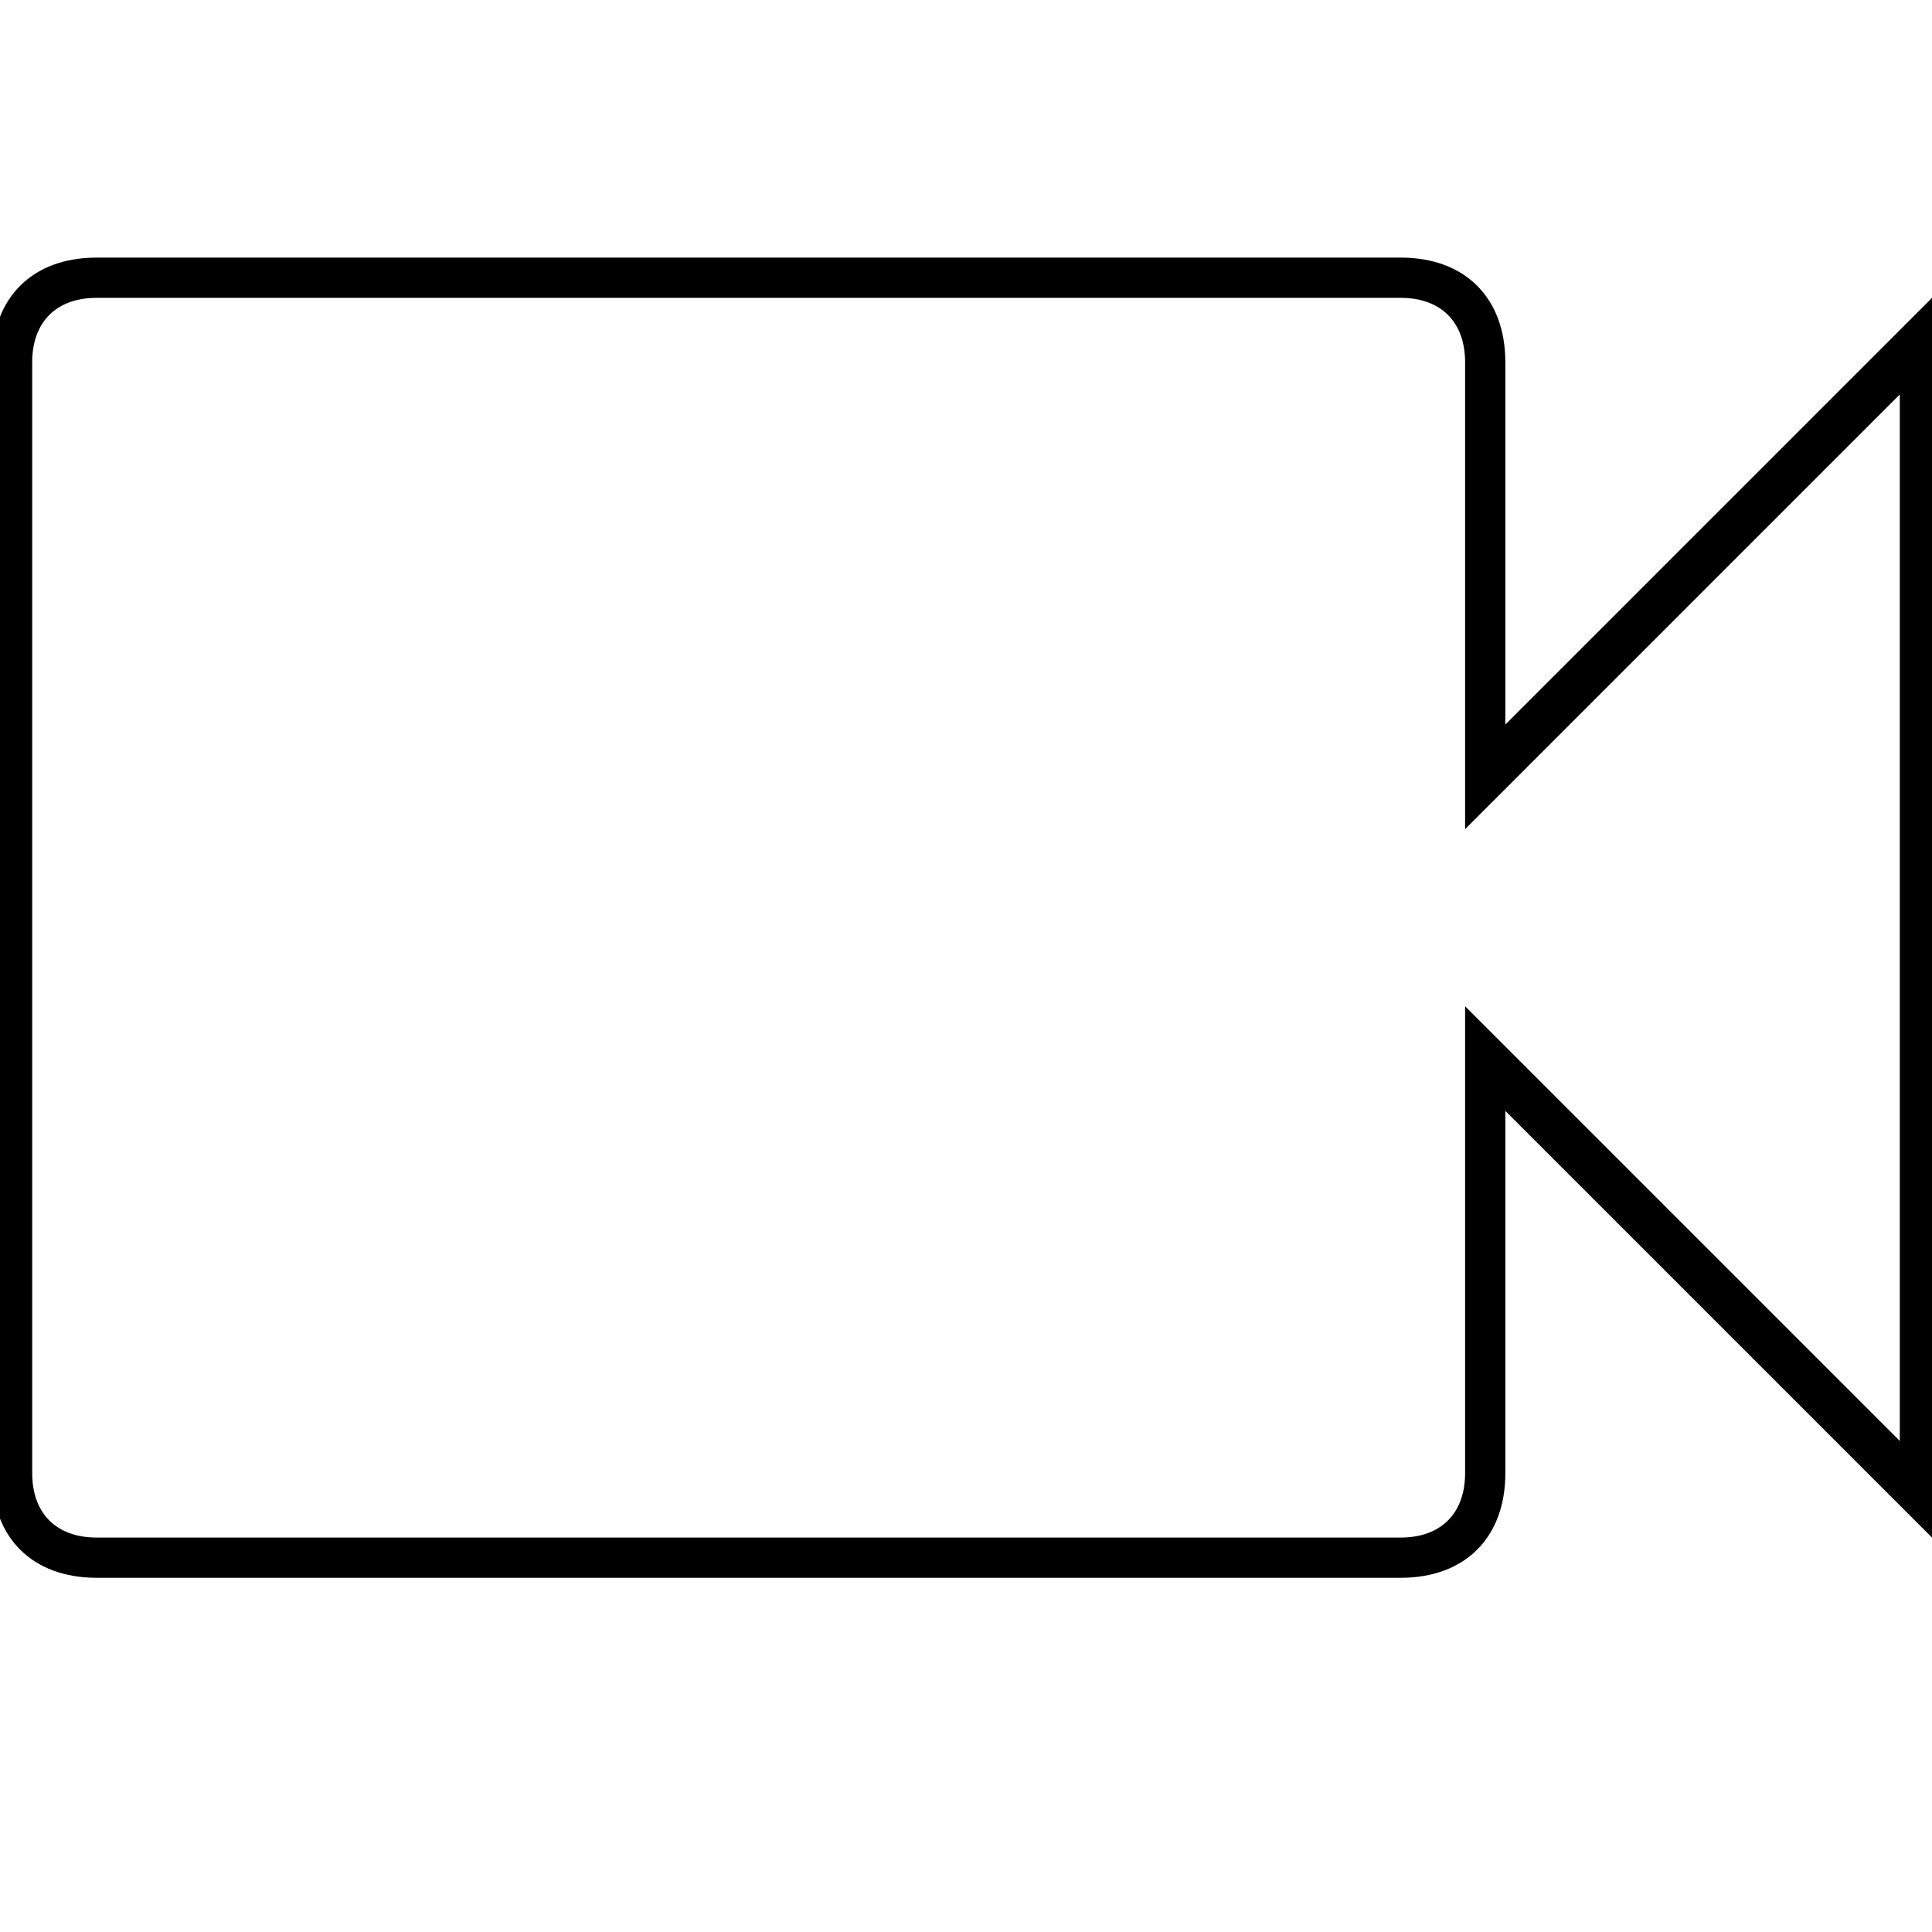
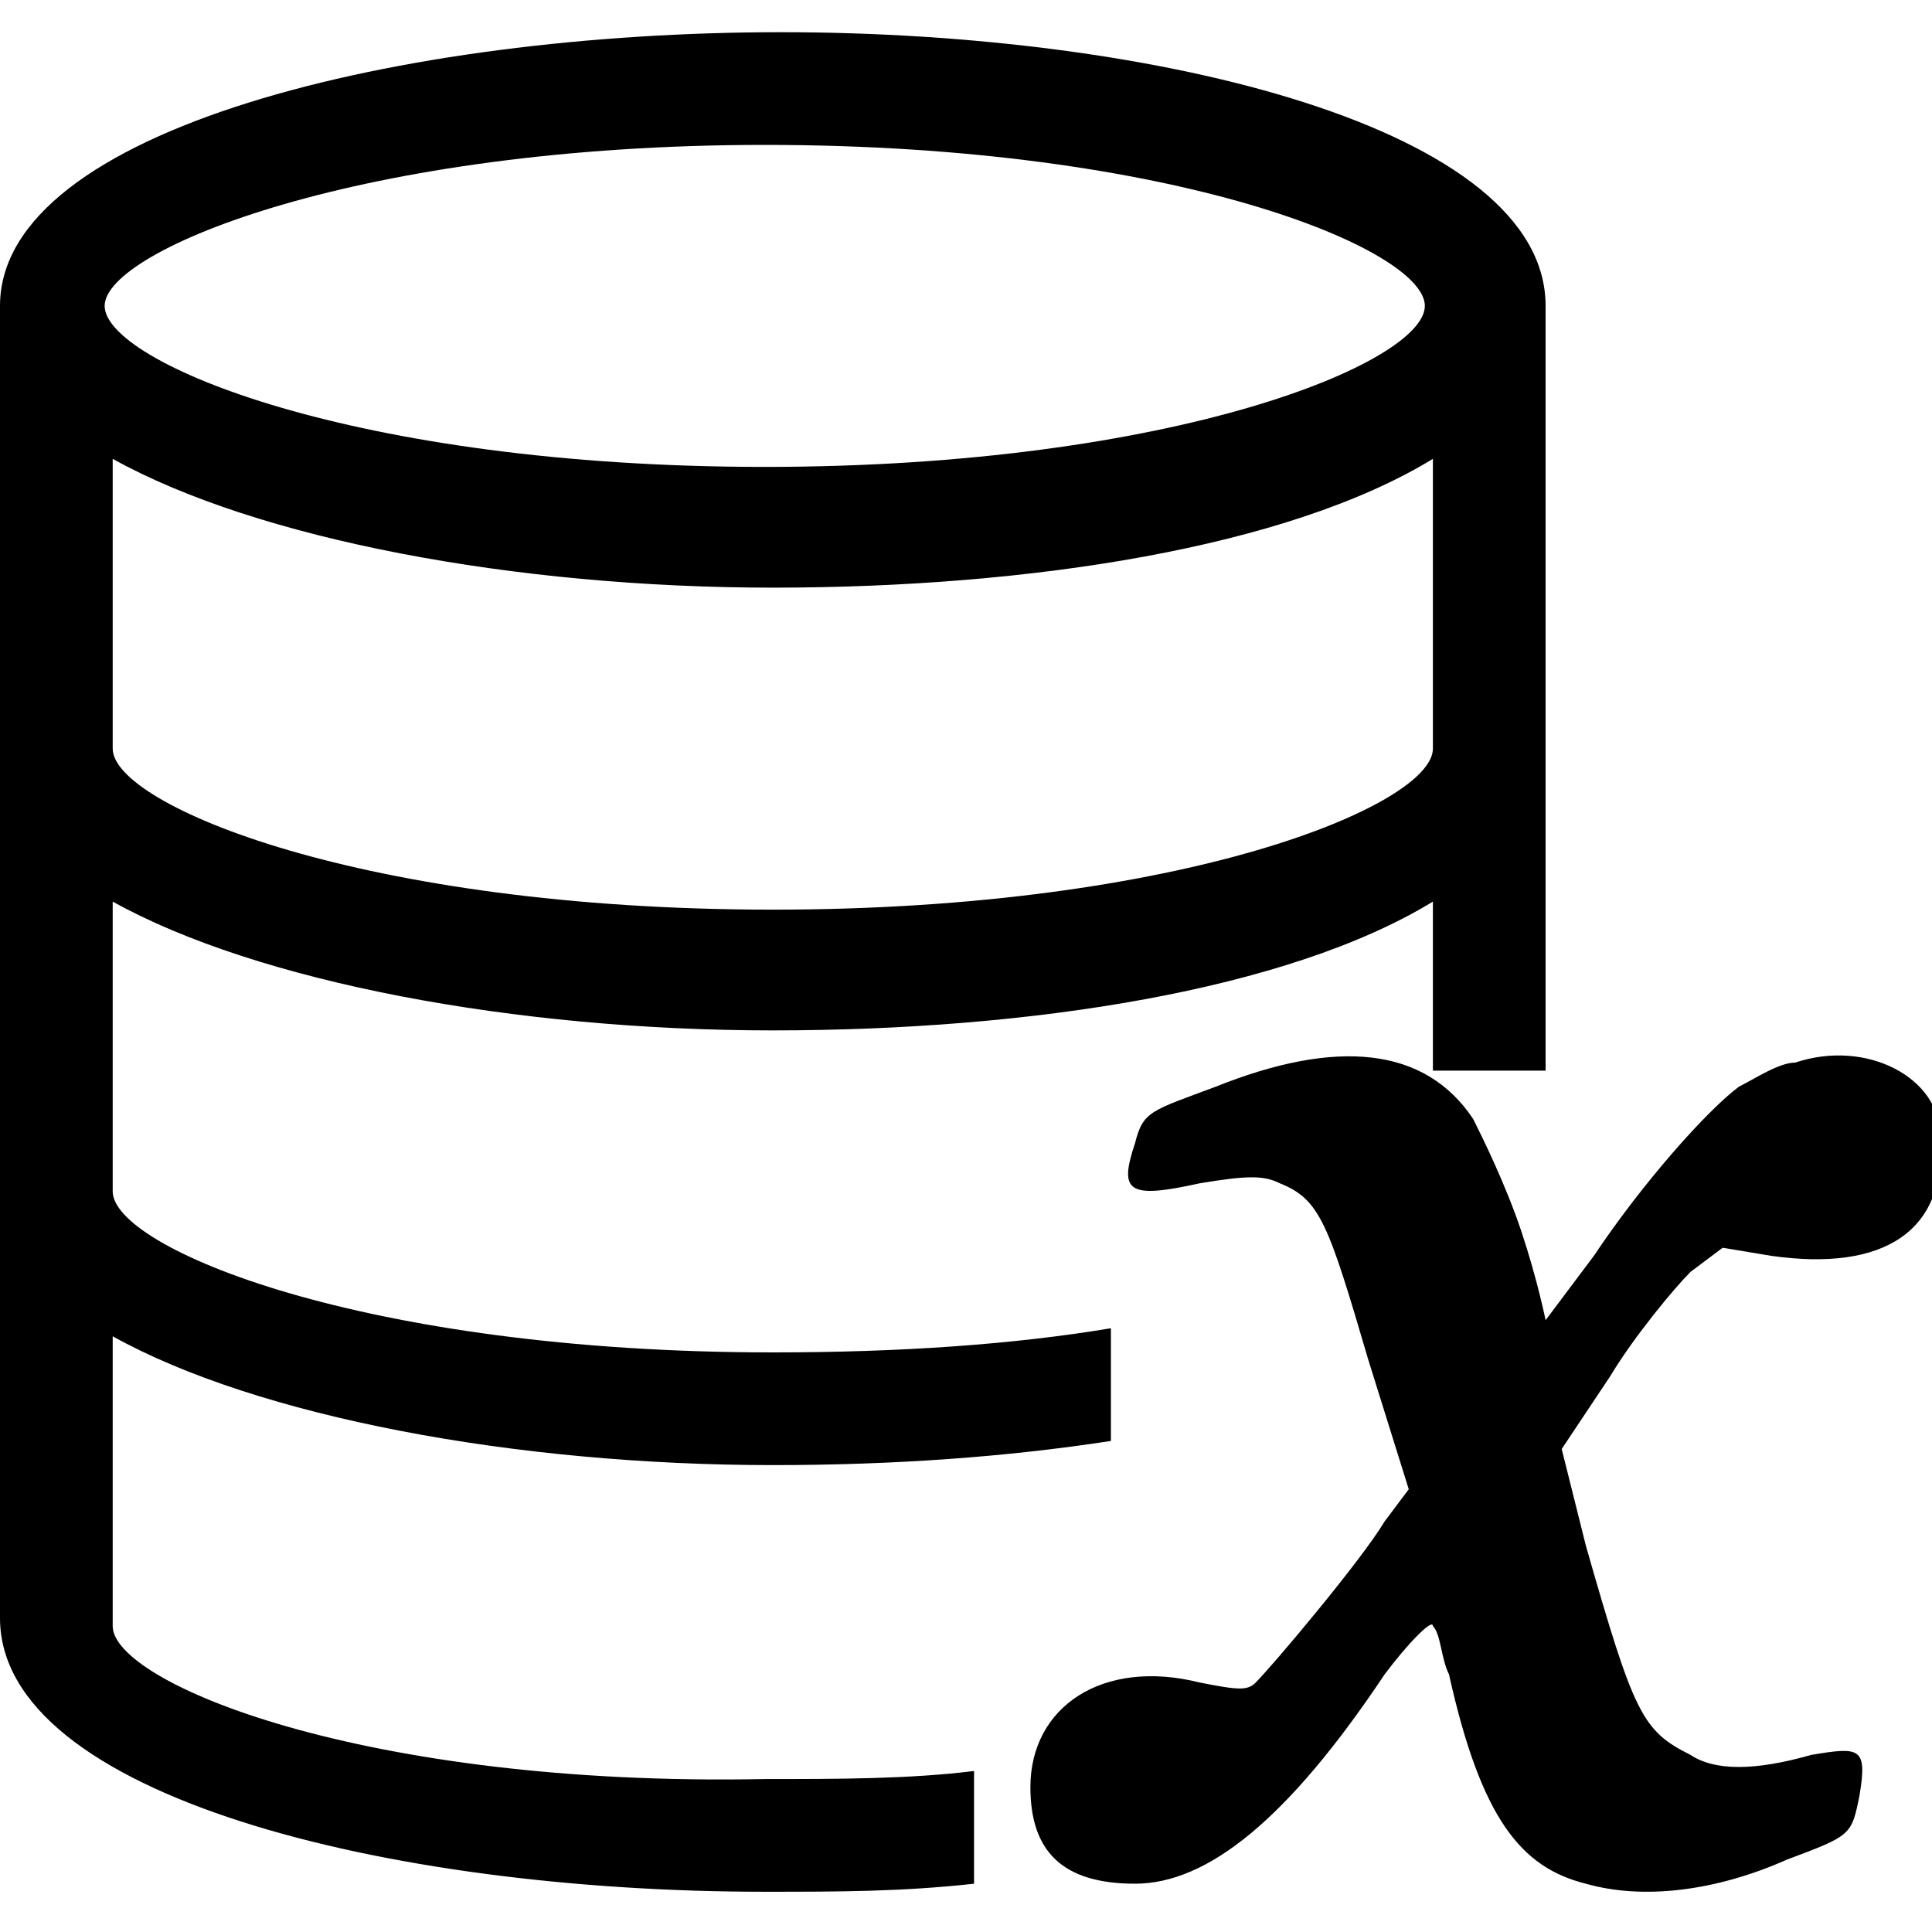
<svg xmlns="http://www.w3.org/2000/svg" version="1.1" id="Layer_1" x="0px" y="0px" viewBox="0 0 24 24" style="enable-background:new 0 0 24 24;" xml:space="preserve">
-   <path d="M18.7,9V4.5c0-0.8-0.5-1.3-1.3-1.3H1.2c-0.8,0-1.3,0.5-1.3,1.3v13.8c0,0.8,0.5,1.3,1.3,1.3h16.2c0.8,0,1.3-0.5,1.3-1.3v-4.5  l5.2,5.2l0.2,0.2V3.6L18.7,9z M23.6,4.9v13l-5.4-5.4v5.8c0,0.5-0.3,0.8-0.8,0.8H1.2c-0.5,0-0.8-0.3-0.8-0.8V4.5  c0-0.5,0.3-0.8,0.8-0.8h16.2c0.5,0,0.8,0.3,0.8,0.8v5.8L23.6,4.9z" />
+   <path d="M1.4,20.2v-3.6c1.8,1,5,1.6,8.2,1.6c1.5,0,2.9-0.1,4.2-0.3v-1.4c-1.2,0.2-2.6,0.3-4.2,0.3c-5.1,0-8.2-1.3-8.2-2v-3.6  c1.8,1,5,1.6,8.2,1.6s6.4-0.5,8.2-1.6v2.1h1.4V3.8c0-2.2-4.8-3.4-9.5-3.4S0,1.6,0,3.8v16.3c0,2.2,4.8,3.4,9.5,3.4  c0.9,0,1.7,0,2.6-0.1v-1.4c-0.8,0.1-1.7,0.1-2.6,0.1C4.5,22.2,1.4,20.9,1.4,20.2z M9.5,1.8c5.1,0,8.2,1.3,8.2,2s-3.1,2-8.2,2  s-8.2-1.3-8.2-2S4.5,1.8,9.5,1.8z M1.4,5.7c1.8,1,5,1.6,8.2,1.6s6.4-0.5,8.2-1.6v3.6c0,0.7-3.1,2-8.2,2s-8.2-1.3-8.2-2V5.7z   M20,17.1L19.4,18l0.3,1.2c0.6,2.1,0.7,2.3,1.3,2.6c0.3,0.2,0.8,0.2,1.5,0c0.6-0.1,0.7-0.1,0.6,0.5c-0.1,0.5-0.1,0.5-0.9,0.8  c-0.9,0.4-1.8,0.5-2.5,0.3c-0.8-0.2-1.3-0.8-1.7-2.6c-0.1-0.2-0.1-0.5-0.2-0.6c0-0.1-0.3,0.2-0.6,0.6c-1.2,1.8-2.2,2.6-3.1,2.6  c-0.9,0-1.3-0.4-1.3-1.2c0-1,0.9-1.6,2.1-1.3c0.5,0.1,0.6,0.1,0.7,0c0.2-0.2,1.3-1.5,1.6-2l0.3-0.4l-0.5-1.6c-0.5-1.7-0.6-2-1.1-2.2  c-0.2-0.1-0.4-0.1-1,0c-0.9,0.2-1,0.1-0.8-0.5c0.1-0.4,0.2-0.4,1-0.7c1.5-0.6,2.6-0.5,3.2,0.4c0.1,0.2,0.4,0.8,0.6,1.4  c0.2,0.6,0.3,1.1,0.3,1.1c0,0,0.3-0.4,0.6-0.8c0.6-0.9,1.4-1.8,1.8-2.1c0.2-0.1,0.5-0.3,0.7-0.3c0.9-0.3,1.8,0.2,1.8,0.9  c0.1,1.2-0.7,1.7-2.1,1.5l-0.6-0.1L21,15.8C20.8,16,20.3,16.6,20,17.1z" />
</svg>
